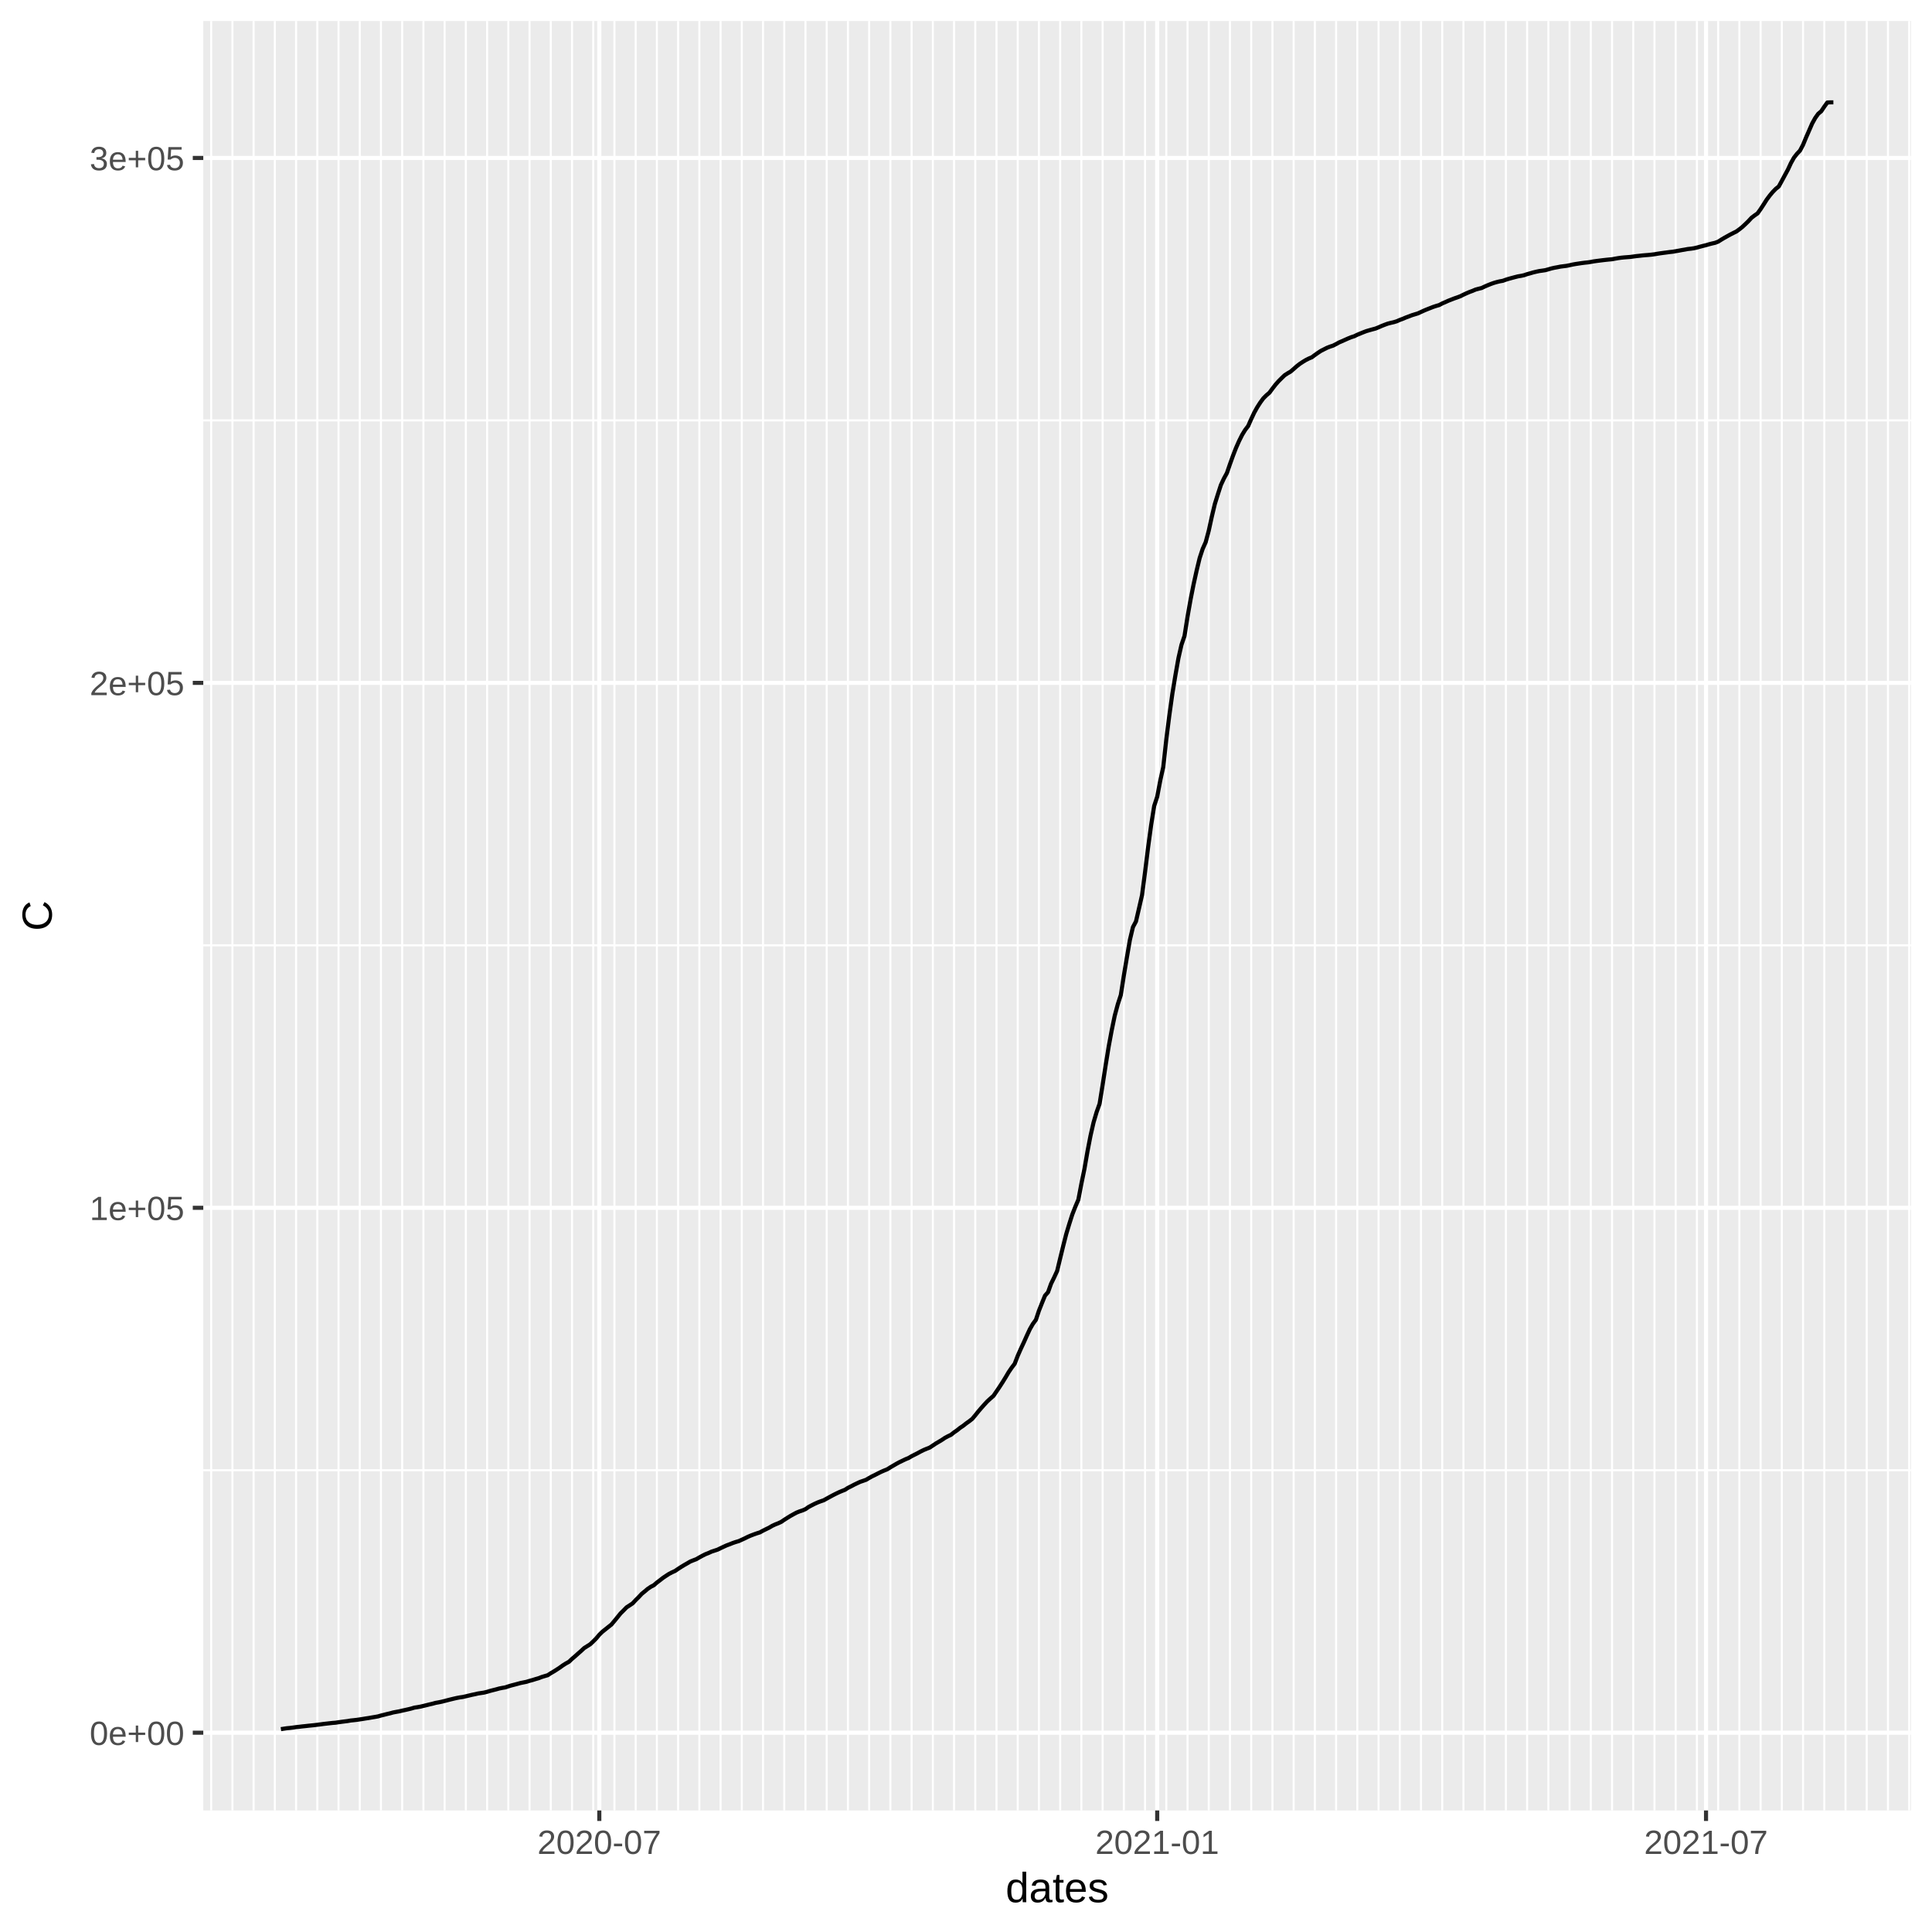
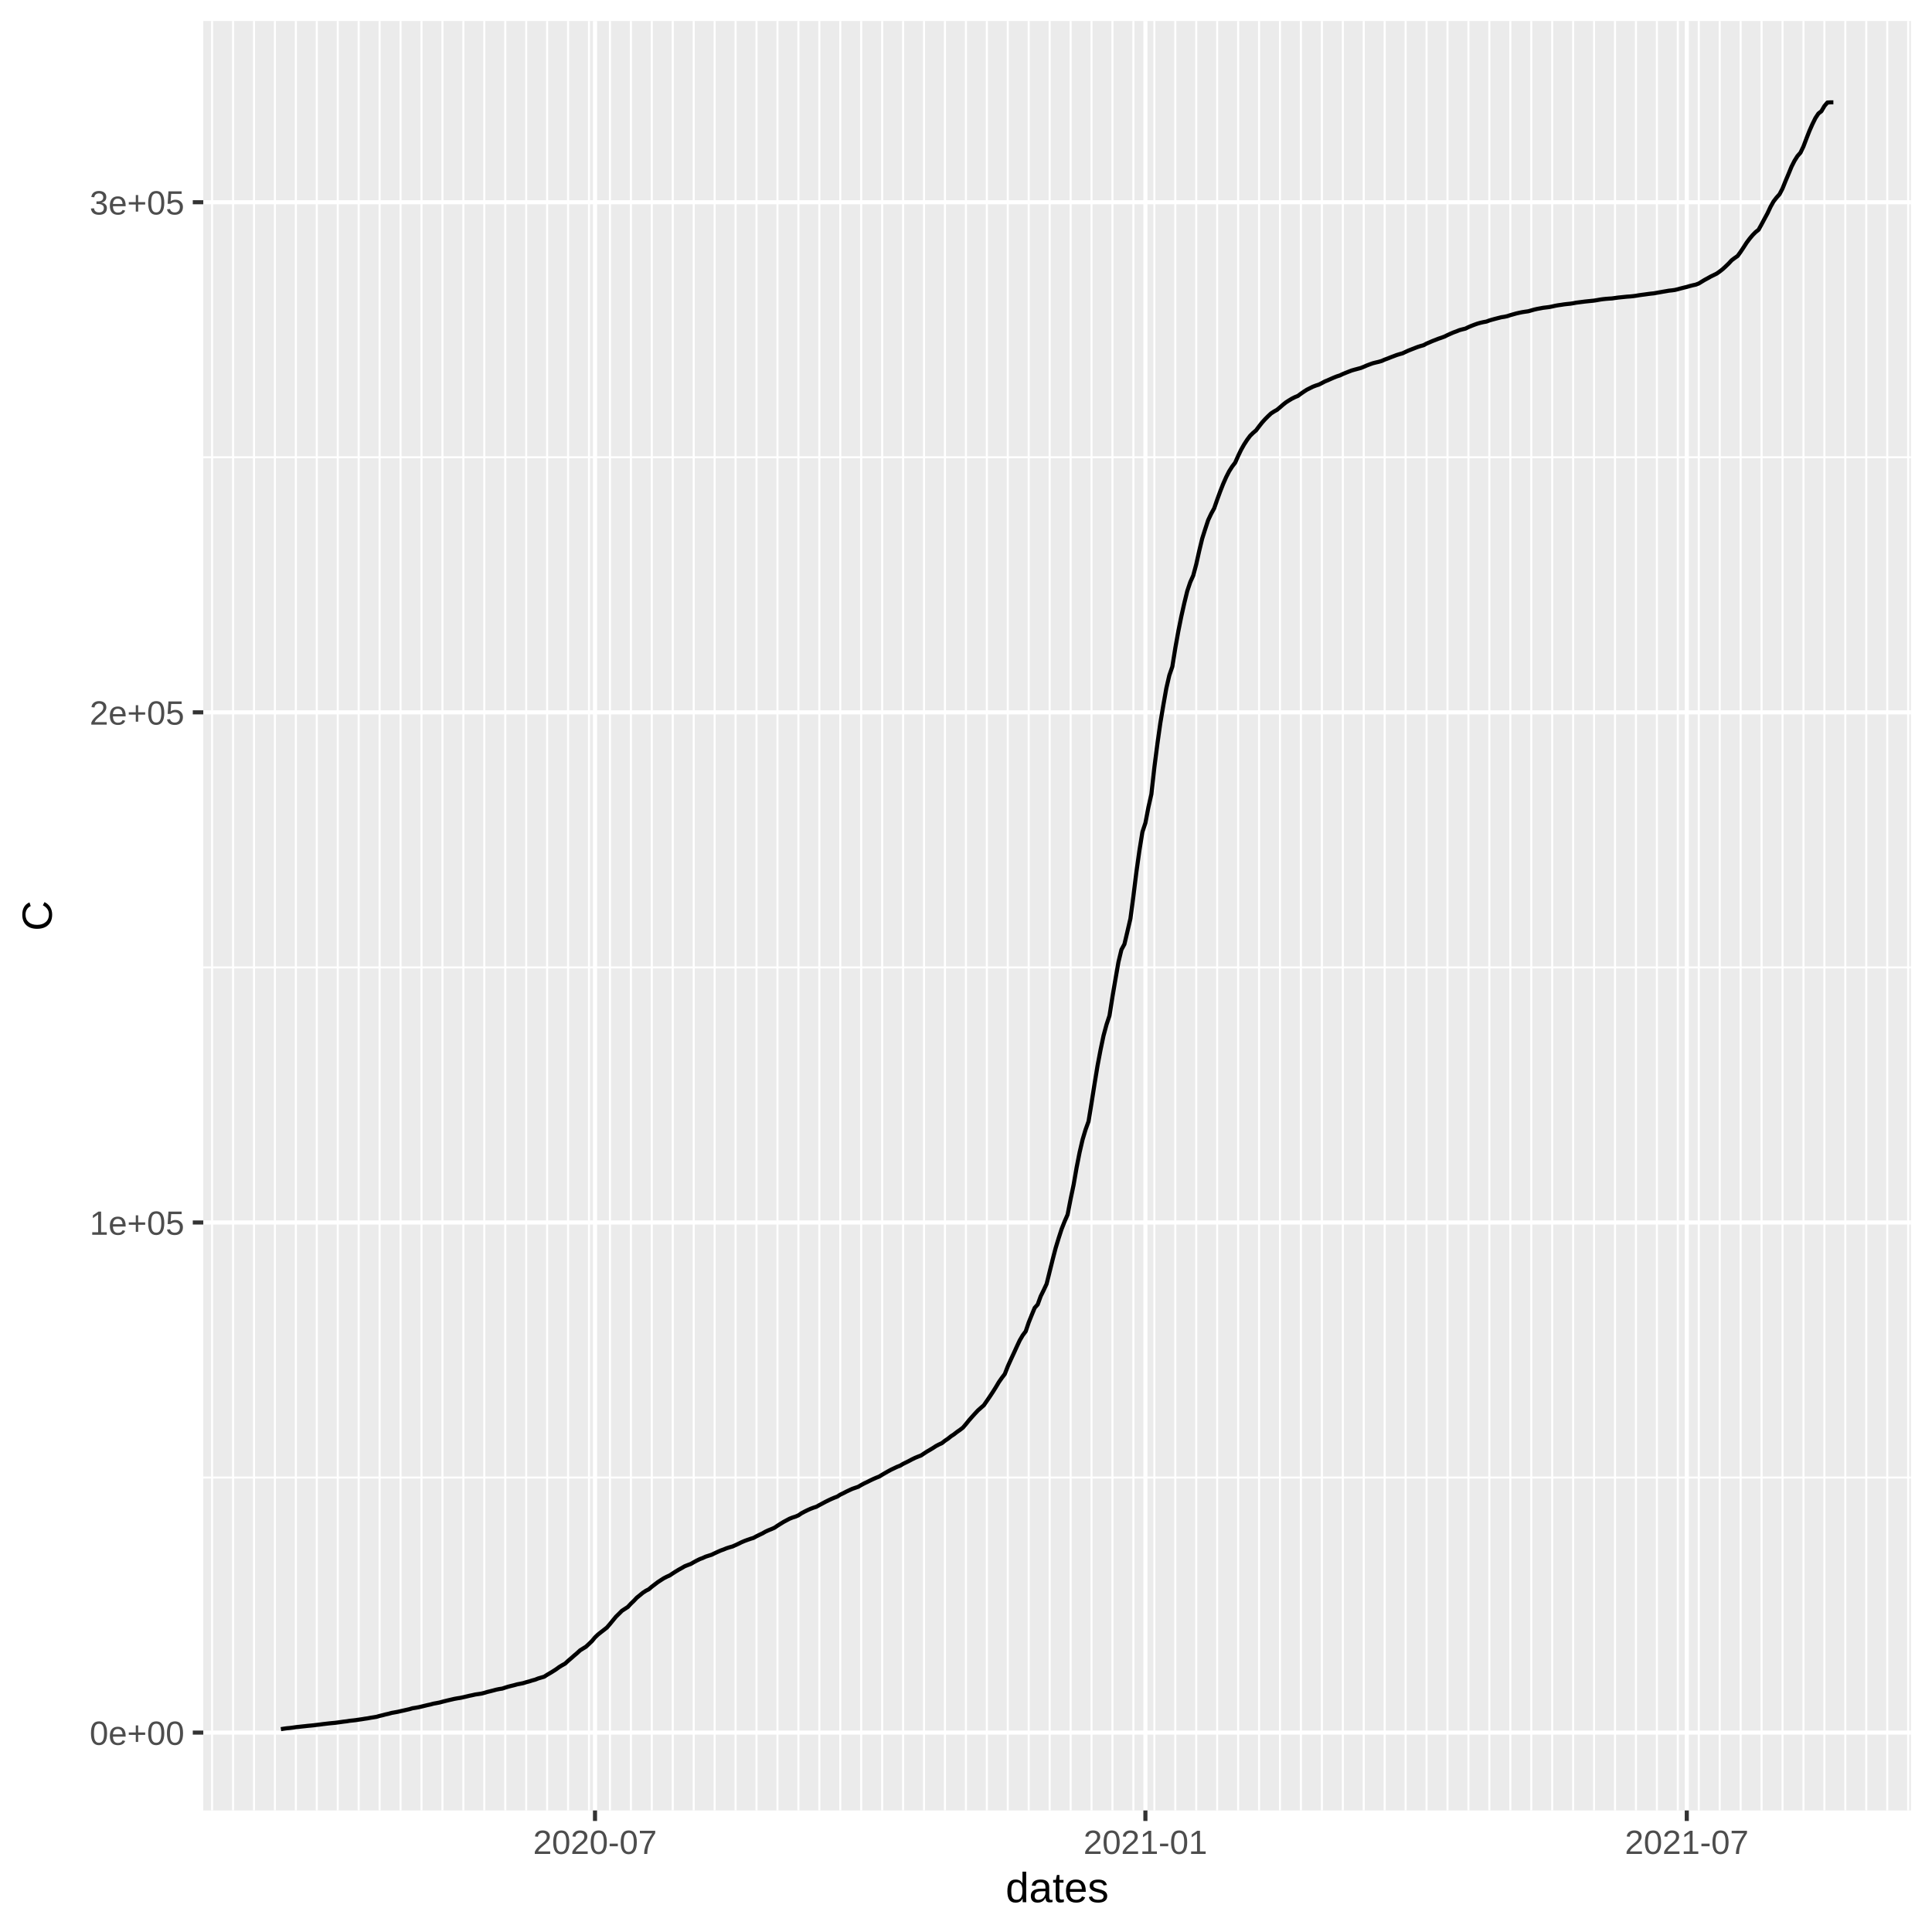
<svg xmlns="http://www.w3.org/2000/svg" class="svglite" width="504.00pt" height="504.00pt" viewBox="0 0 504.00 504.00">
  <defs>
    <style type="text/css">
    .svglite line, .svglite polyline, .svglite polygon, .svglite path, .svglite rect, .svglite circle {
      fill: none;
      stroke: #000000;
      stroke-linecap: round;
      stroke-linejoin: round;
      stroke-miterlimit: 10.00;
    }
  </style>
  </defs>
  <rect width="100%" height="100%" style="stroke: none; fill: #FFFFFF;" />
  <defs>
    <clipPath id="cpMC4wMHw1MDQuMDB8MC4wMHw1MDQuMDA=">
      <rect x="0.00" y="0.00" width="504.00" height="504.00" />
    </clipPath>
  </defs>
  <g clip-path="url(#cpMC4wMHw1MDQuMDB8MC4wMHw1MDQuMDA=)">
    <rect x="0.00" y="0.00" width="504.00" height="504.00" style="stroke-width: 1.07; stroke: #FFFFFF; fill: #FFFFFF;" />
  </g>
  <defs>
    <clipPath id="cpNTMuMDN8NDk4LjUyfDUuNDh8NDcyLjI5">
      <rect x="53.03" y="5.48" width="445.49" height="466.82" />
    </clipPath>
  </defs>
  <g clip-path="url(#cpNTMuMDN8NDk4LjUyfDUuNDh8NDcyLjI5)">
    <rect x="53.03" y="5.48" width="445.49" height="466.82" style="stroke-width: 1.07; stroke: none; fill: #EBEBEB;" />
-     <polyline points="53.03,383.54 498.52,383.54 " style="stroke-width: 0.53; stroke: #FFFFFF; stroke-linecap: butt;" />
-     <polyline points="53.03,246.61 498.52,246.61 " style="stroke-width: 0.53; stroke: #FFFFFF; stroke-linecap: butt;" />
-     <polyline points="53.03,109.67 498.52,109.67 " style="stroke-width: 0.53; stroke: #FFFFFF; stroke-linecap: butt;" />
-     <polyline points="55.09,472.29 55.09,5.48 " style="stroke-width: 0.53; stroke: #FFFFFF; stroke-linecap: butt;" />
-     <polyline points="60.63,472.29 60.63,5.48 " style="stroke-width: 0.53; stroke: #FFFFFF; stroke-linecap: butt;" />
-     <polyline points="66.16,472.29 66.16,5.48 " style="stroke-width: 0.53; stroke: #FFFFFF; stroke-linecap: butt;" />
-     <polyline points="71.70,472.29 71.70,5.48 " style="stroke-width: 0.53; stroke: #FFFFFF; stroke-linecap: butt;" />
-     <polyline points="77.24,472.29 77.24,5.48 " style="stroke-width: 0.53; stroke: #FFFFFF; stroke-linecap: butt;" />
-     <polyline points="82.77,472.29 82.77,5.48 " style="stroke-width: 0.53; stroke: #FFFFFF; stroke-linecap: butt;" />
-     <polyline points="88.31,472.29 88.31,5.48 " style="stroke-width: 0.53; stroke: #FFFFFF; stroke-linecap: butt;" />
-     <polyline points="93.85,472.29 93.85,5.48 " style="stroke-width: 0.53; stroke: #FFFFFF; stroke-linecap: butt;" />
-     <polyline points="99.38,472.29 99.38,5.48 " style="stroke-width: 0.53; stroke: #FFFFFF; stroke-linecap: butt;" />
-     <polyline points="104.92,472.29 104.92,5.48 " style="stroke-width: 0.53; stroke: #FFFFFF; stroke-linecap: butt;" />
-     <polyline points="110.46,472.29 110.46,5.48 " style="stroke-width: 0.53; stroke: #FFFFFF; stroke-linecap: butt;" />
-     <polyline points="115.99,472.29 115.99,5.48 " style="stroke-width: 0.53; stroke: #FFFFFF; stroke-linecap: butt;" />
-     <polyline points="121.53,472.29 121.53,5.48 " style="stroke-width: 0.53; stroke: #FFFFFF; stroke-linecap: butt;" />
-     <polyline points="127.07,472.29 127.07,5.48 " style="stroke-width: 0.53; stroke: #FFFFFF; stroke-linecap: butt;" />
-     <polyline points="132.61,472.29 132.61,5.48 " style="stroke-width: 0.53; stroke: #FFFFFF; stroke-linecap: butt;" />
-     <polyline points="138.14,472.29 138.14,5.48 " style="stroke-width: 0.53; stroke: #FFFFFF; stroke-linecap: butt;" />
-     <polyline points="143.68,472.29 143.68,5.48 " style="stroke-width: 0.53; stroke: #FFFFFF; stroke-linecap: butt;" />
-     <polyline points="149.22,472.29 149.22,5.48 " style="stroke-width: 0.53; stroke: #FFFFFF; stroke-linecap: butt;" />
-     <polyline points="154.75,472.29 154.75,5.48 " style="stroke-width: 0.53; stroke: #FFFFFF; stroke-linecap: butt;" />
-     <polyline points="160.29,472.29 160.29,5.48 " style="stroke-width: 0.53; stroke: #FFFFFF; stroke-linecap: butt;" />
-     <polyline points="165.83,472.29 165.83,5.48 " style="stroke-width: 0.53; stroke: #FFFFFF; stroke-linecap: butt;" />
-     <polyline points="171.36,472.29 171.36,5.48 " style="stroke-width: 0.53; stroke: #FFFFFF; stroke-linecap: butt;" />
-     <polyline points="176.90,472.29 176.90,5.48 " style="stroke-width: 0.53; stroke: #FFFFFF; stroke-linecap: butt;" />
-     <polyline points="182.44,472.29 182.44,5.48 " style="stroke-width: 0.53; stroke: #FFFFFF; stroke-linecap: butt;" />
-     <polyline points="187.98,472.29 187.98,5.48 " style="stroke-width: 0.53; stroke: #FFFFFF; stroke-linecap: butt;" />
-     <polyline points="193.51,472.29 193.51,5.48 " style="stroke-width: 0.53; stroke: #FFFFFF; stroke-linecap: butt;" />
-     <polyline points="199.05,472.29 199.05,5.48 " style="stroke-width: 0.53; stroke: #FFFFFF; stroke-linecap: butt;" />
-     <polyline points="204.59,472.29 204.59,5.48 " style="stroke-width: 0.53; stroke: #FFFFFF; stroke-linecap: butt;" />
-     <polyline points="210.12,472.29 210.12,5.48 " style="stroke-width: 0.53; stroke: #FFFFFF; stroke-linecap: butt;" />
-     <polyline points="215.66,472.29 215.66,5.48 " style="stroke-width: 0.53; stroke: #FFFFFF; stroke-linecap: butt;" />
-     <polyline points="221.20,472.29 221.20,5.48 " style="stroke-width: 0.53; stroke: #FFFFFF; stroke-linecap: butt;" />
-     <polyline points="226.73,472.29 226.73,5.48 " style="stroke-width: 0.53; stroke: #FFFFFF; stroke-linecap: butt;" />
-     <polyline points="232.27,472.29 232.27,5.48 " style="stroke-width: 0.53; stroke: #FFFFFF; stroke-linecap: butt;" />
-     <polyline points="237.81,472.29 237.81,5.48 " style="stroke-width: 0.53; stroke: #FFFFFF; stroke-linecap: butt;" />
-     <polyline points="243.35,472.29 243.35,5.48 " style="stroke-width: 0.53; stroke: #FFFFFF; stroke-linecap: butt;" />
-     <polyline points="248.88,472.29 248.88,5.48 " style="stroke-width: 0.53; stroke: #FFFFFF; stroke-linecap: butt;" />
-     <polyline points="254.42,472.29 254.42,5.48 " style="stroke-width: 0.53; stroke: #FFFFFF; stroke-linecap: butt;" />
-     <polyline points="259.96,472.29 259.96,5.48 " style="stroke-width: 0.53; stroke: #FFFFFF; stroke-linecap: butt;" />
-     <polyline points="265.49,472.29 265.49,5.48 " style="stroke-width: 0.53; stroke: #FFFFFF; stroke-linecap: butt;" />
-     <polyline points="271.03,472.29 271.03,5.48 " style="stroke-width: 0.53; stroke: #FFFFFF; stroke-linecap: butt;" />
-     <polyline points="276.57,472.29 276.57,5.48 " style="stroke-width: 0.53; stroke: #FFFFFF; stroke-linecap: butt;" />
-     <polyline points="282.10,472.29 282.10,5.48 " style="stroke-width: 0.53; stroke: #FFFFFF; stroke-linecap: butt;" />
-     <polyline points="287.64,472.29 287.64,5.48 " style="stroke-width: 0.53; stroke: #FFFFFF; stroke-linecap: butt;" />
-     <polyline points="293.18,472.29 293.18,5.48 " style="stroke-width: 0.53; stroke: #FFFFFF; stroke-linecap: butt;" />
-     <polyline points="298.71,472.29 298.71,5.48 " style="stroke-width: 0.53; stroke: #FFFFFF; stroke-linecap: butt;" />
-     <polyline points="304.25,472.29 304.25,5.48 " style="stroke-width: 0.53; stroke: #FFFFFF; stroke-linecap: butt;" />
-     <polyline points="309.79,472.29 309.79,5.48 " style="stroke-width: 0.53; stroke: #FFFFFF; stroke-linecap: butt;" />
-     <polyline points="315.33,472.29 315.33,5.48 " style="stroke-width: 0.53; stroke: #FFFFFF; stroke-linecap: butt;" />
-     <polyline points="320.86,472.29 320.86,5.48 " style="stroke-width: 0.53; stroke: #FFFFFF; stroke-linecap: butt;" />
-     <polyline points="326.40,472.29 326.40,5.48 " style="stroke-width: 0.53; stroke: #FFFFFF; stroke-linecap: butt;" />
-     <polyline points="331.94,472.29 331.94,5.48 " style="stroke-width: 0.53; stroke: #FFFFFF; stroke-linecap: butt;" />
-     <polyline points="337.47,472.29 337.47,5.48 " style="stroke-width: 0.53; stroke: #FFFFFF; stroke-linecap: butt;" />
-     <polyline points="343.01,472.29 343.01,5.48 " style="stroke-width: 0.53; stroke: #FFFFFF; stroke-linecap: butt;" />
-     <polyline points="348.55,472.29 348.55,5.48 " style="stroke-width: 0.53; stroke: #FFFFFF; stroke-linecap: butt;" />
-     <polyline points="354.08,472.29 354.08,5.48 " style="stroke-width: 0.53; stroke: #FFFFFF; stroke-linecap: butt;" />
-     <polyline points="359.62,472.29 359.62,5.48 " style="stroke-width: 0.53; stroke: #FFFFFF; stroke-linecap: butt;" />
-     <polyline points="365.16,472.29 365.16,5.48 " style="stroke-width: 0.53; stroke: #FFFFFF; stroke-linecap: butt;" />
-     <polyline points="370.70,472.29 370.70,5.48 " style="stroke-width: 0.53; stroke: #FFFFFF; stroke-linecap: butt;" />
-     <polyline points="376.23,472.29 376.23,5.48 " style="stroke-width: 0.53; stroke: #FFFFFF; stroke-linecap: butt;" />
-     <polyline points="381.77,472.29 381.77,5.48 " style="stroke-width: 0.53; stroke: #FFFFFF; stroke-linecap: butt;" />
-     <polyline points="387.31,472.29 387.31,5.48 " style="stroke-width: 0.53; stroke: #FFFFFF; stroke-linecap: butt;" />
-     <polyline points="392.84,472.29 392.84,5.48 " style="stroke-width: 0.53; stroke: #FFFFFF; stroke-linecap: butt;" />
-     <polyline points="398.38,472.29 398.38,5.48 " style="stroke-width: 0.53; stroke: #FFFFFF; stroke-linecap: butt;" />
-     <polyline points="403.92,472.29 403.92,5.48 " style="stroke-width: 0.53; stroke: #FFFFFF; stroke-linecap: butt;" />
-     <polyline points="409.45,472.29 409.45,5.48 " style="stroke-width: 0.53; stroke: #FFFFFF; stroke-linecap: butt;" />
-     <polyline points="414.99,472.29 414.99,5.48 " style="stroke-width: 0.53; stroke: #FFFFFF; stroke-linecap: butt;" />
-     <polyline points="420.53,472.29 420.53,5.48 " style="stroke-width: 0.53; stroke: #FFFFFF; stroke-linecap: butt;" />
-     <polyline points="426.07,472.29 426.07,5.48 " style="stroke-width: 0.53; stroke: #FFFFFF; stroke-linecap: butt;" />
-     <polyline points="431.60,472.29 431.60,5.48 " style="stroke-width: 0.53; stroke: #FFFFFF; stroke-linecap: butt;" />
-     <polyline points="437.14,472.29 437.14,5.48 " style="stroke-width: 0.53; stroke: #FFFFFF; stroke-linecap: butt;" />
-     <polyline points="442.68,472.29 442.68,5.48 " style="stroke-width: 0.53; stroke: #FFFFFF; stroke-linecap: butt;" />
-     <polyline points="448.21,472.29 448.21,5.48 " style="stroke-width: 0.53; stroke: #FFFFFF; stroke-linecap: butt;" />
-     <polyline points="453.75,472.29 453.75,5.48 " style="stroke-width: 0.53; stroke: #FFFFFF; stroke-linecap: butt;" />
-     <polyline points="459.29,472.29 459.29,5.48 " style="stroke-width: 0.53; stroke: #FFFFFF; stroke-linecap: butt;" />
-     <polyline points="464.82,472.29 464.82,5.48 " style="stroke-width: 0.53; stroke: #FFFFFF; stroke-linecap: butt;" />
-     <polyline points="470.36,472.29 470.36,5.48 " style="stroke-width: 0.53; stroke: #FFFFFF; stroke-linecap: butt;" />
-     <polyline points="475.90,472.29 475.90,5.48 " style="stroke-width: 0.53; stroke: #FFFFFF; stroke-linecap: butt;" />
-     <polyline points="481.44,472.29 481.44,5.48 " style="stroke-width: 0.53; stroke: #FFFFFF; stroke-linecap: butt;" />
-     <polyline points="486.97,472.29 486.97,5.48 " style="stroke-width: 0.53; stroke: #FFFFFF; stroke-linecap: butt;" />
-     <polyline points="492.51,472.29 492.51,5.48 " style="stroke-width: 0.53; stroke: #FFFFFF; stroke-linecap: butt;" />
-     <polyline points="498.05,472.29 498.05,5.48 " style="stroke-width: 0.53; stroke: #FFFFFF; stroke-linecap: butt;" />
-     <polyline points="53.03,452.01 498.52,452.01 " style="stroke-width: 1.07; stroke: #FFFFFF; stroke-linecap: butt;" />
-     <polyline points="53.03,315.08 498.52,315.08 " style="stroke-width: 1.07; stroke: #FFFFFF; stroke-linecap: butt;" />
-     <polyline points="53.03,178.14 498.52,178.14 " style="stroke-width: 1.07; stroke: #FFFFFF; stroke-linecap: butt;" />
-     <polyline points="53.03,41.21 498.52,41.21 " style="stroke-width: 1.07; stroke: #FFFFFF; stroke-linecap: butt;" />
-     <polyline points="156.34,472.29 156.34,5.48 " style="stroke-width: 1.07; stroke: #FFFFFF; stroke-linecap: butt;" />
-     <polyline points="301.88,472.29 301.88,5.48 " style="stroke-width: 1.07; stroke: #FFFFFF; stroke-linecap: butt;" />
-     <polyline points="445.05,472.29 445.05,5.48 " style="stroke-width: 1.07; stroke: #FFFFFF; stroke-linecap: butt;" />
-     <polyline points="73.28,451.08 74.07,450.96 74.86,450.84 75.65,450.77 76.44,450.67 77.24,450.55 78.03,450.47 78.82,450.37 79.61,450.29 80.40,450.20 81.19,450.12 81.98,450.04 82.77,449.94 83.56,449.84 84.35,449.73 85.15,449.64 85.94,449.55 86.73,449.46 87.52,449.40 88.31,449.28 89.10,449.17 89.89,449.07 90.68,448.97 91.47,448.83 92.26,448.75 93.06,448.66 93.85,448.54 94.64,448.42 95.43,448.29 96.22,448.17 97.01,448.03 97.80,447.90 98.59,447.76 99.38,447.53 100.17,447.34 100.97,447.13 101.76,446.95 102.55,446.73 103.34,446.58 104.13,446.44 104.92,446.25 105.71,446.08 106.50,445.90 107.29,445.71 108.08,445.47 108.88,445.35 109.67,445.21 110.46,445.02 111.25,444.83 112.04,444.63 112.83,444.45 113.62,444.23 114.41,444.09 115.20,443.93 115.99,443.73 116.79,443.52 117.58,443.32 118.37,443.13 119.16,442.95 119.95,442.80 120.74,442.69 121.53,442.51 122.32,442.32 123.11,442.13 123.90,441.97 124.70,441.78 125.49,441.66 126.28,441.54 127.07,441.34 127.86,441.10 128.65,440.90 129.44,440.70 130.23,440.48 131.02,440.32 131.81,440.19 132.61,439.92 133.40,439.68 134.19,439.48 134.98,439.27 135.77,439.05 136.56,438.89 137.35,438.73 138.14,438.48 138.93,438.27 139.72,438.02 140.52,437.79 141.31,437.48 142.10,437.24 142.89,437.01 143.68,436.49 144.47,436.03 145.26,435.53 146.05,435.01 146.84,434.44 147.63,433.94 148.43,433.50 149.22,432.75 150.01,432.08 150.80,431.37 151.59,430.68 152.38,429.94 153.17,429.44 153.96,428.94 154.75,428.20 155.54,427.41 156.34,426.45 157.13,425.68 157.92,425.05 158.71,424.42 159.50,423.79 160.29,422.85 161.08,421.88 161.87,420.90 162.66,420.12 163.45,419.31 164.25,418.79 165.04,418.26 165.83,417.41 166.62,416.63 167.41,415.78 168.20,415.14 168.99,414.47 169.78,413.94 170.57,413.53 171.36,412.84 172.16,412.24 172.95,411.62 173.74,411.09 174.53,410.58 175.32,410.17 176.11,409.81 176.90,409.27 177.69,408.76 178.48,408.28 179.27,407.83 180.07,407.36 180.86,407.04 181.65,406.74 182.44,406.28 183.23,405.85 184.02,405.45 184.81,405.14 185.60,404.78 186.39,404.52 187.18,404.26 187.98,403.87 188.77,403.50 189.56,403.14 190.35,402.85 191.14,402.53 191.93,402.26 192.72,402.03 193.51,401.67 194.30,401.31 195.09,400.91 195.89,400.57 196.68,400.27 197.47,399.99 198.26,399.74 199.05,399.30 199.84,398.91 200.63,398.53 201.42,398.06 202.21,397.69 203.00,397.38 203.80,397.01 204.59,396.47 205.38,395.97 206.17,395.48 206.96,395.04 207.75,394.61 208.54,394.29 209.33,394.03 210.12,393.69 210.91,393.14 211.71,392.71 212.50,392.31 213.29,391.95 214.08,391.65 214.87,391.38 215.66,390.94 216.45,390.51 217.24,390.08 218.03,389.68 218.82,389.30 219.62,388.96 220.41,388.65 221.20,388.14 221.99,387.75 222.78,387.33 223.57,386.95 224.36,386.58 225.15,386.31 225.94,386.03 226.73,385.56 227.53,385.12 228.32,384.74 229.11,384.33 229.90,383.94 230.69,383.60 231.48,383.28 232.27,382.78 233.06,382.32 233.85,381.86 234.64,381.43 235.44,381.05 236.23,380.67 237.02,380.35 237.81,379.88 238.60,379.48 239.39,379.08 240.18,378.65 240.97,378.26 241.76,377.93 242.55,377.62 243.35,377.09 244.14,376.56 244.93,376.10 245.72,375.62 246.51,375.09 247.30,374.67 248.09,374.29 248.88,373.66 249.67,373.12 250.46,372.48 251.26,371.95 252.05,371.32 252.84,370.76 253.63,370.14 254.42,369.20 255.21,368.21 256.00,367.29 256.79,366.40 257.58,365.55 258.37,364.83 259.17,364.13 259.96,362.97 260.75,361.80 261.54,360.58 262.33,359.30 263.12,357.96 263.91,356.80 264.70,355.76 265.49,353.70 266.28,351.91 267.08,350.20 267.87,348.43 268.66,346.73 269.45,345.36 270.24,344.29 271.03,341.91 271.82,339.92 272.61,337.99 273.40,337.10 274.19,334.89 274.99,333.26 275.78,331.54 276.57,328.24 277.36,325.01 278.15,321.92 278.94,319.30 279.73,316.82 280.52,314.80 281.31,312.95 282.10,308.80 282.89,304.98 283.69,300.37 284.48,296.29 285.27,292.83 286.06,290.15 286.85,287.93 287.64,283.01 288.43,277.90 289.22,273.03 290.01,268.78 290.80,264.96 291.60,261.98 292.39,259.56 293.18,254.47 293.97,249.76 294.76,245.17 295.55,241.85 296.34,240.37 297.13,236.97 297.92,233.52 298.71,227.49 299.51,221.00 300.30,215.22 301.09,210.25 301.88,207.84 302.67,203.65 303.46,200.10 304.25,192.91 305.04,186.65 305.83,180.99 306.62,176.20 307.42,171.68 308.21,168.21 309.00,165.90 309.79,160.89 310.58,156.42 311.37,152.44 312.16,148.86 312.95,145.59 313.74,143.19 314.53,141.42 315.33,138.42 316.12,134.80 316.91,131.49 317.70,128.95 318.49,126.52 319.28,124.83 320.07,123.38 320.86,121.08 321.65,118.88 322.44,116.84 323.24,115.03 324.03,113.45 324.82,112.16 325.61,111.13 326.40,109.33 327.19,107.65 327.98,106.23 328.77,105.00 329.56,103.92 330.35,103.13 331.15,102.45 331.94,101.38 332.73,100.36 333.52,99.46 334.31,98.67 335.10,97.91 335.89,97.39 336.68,96.94 337.47,96.26 338.26,95.56 339.06,94.93 339.85,94.41 340.64,93.93 341.43,93.53 342.22,93.20 343.01,92.61 343.80,92.05 344.59,91.53 345.38,91.13 346.17,90.73 346.97,90.42 347.76,90.16 348.55,89.76 349.34,89.32 350.13,88.99 350.92,88.63 351.71,88.28 352.50,87.96 353.29,87.71 354.08,87.32 354.88,86.99 355.67,86.67 356.46,86.37 357.25,86.14 358.04,85.92 358.83,85.71 359.62,85.39 360.41,85.04 361.20,84.73 361.99,84.44 362.79,84.23 363.58,84.05 364.37,83.81 365.16,83.46 365.95,83.17 366.74,82.83 367.53,82.54 368.32,82.23 369.11,81.99 369.90,81.75 370.70,81.38 371.49,81.02 372.28,80.69 373.07,80.38 373.86,80.07 374.65,79.81 375.44,79.58 376.23,79.16 377.02,78.82 377.81,78.46 378.61,78.15 379.40,77.84 380.19,77.57 380.98,77.27 381.77,76.87 382.56,76.51 383.35,76.17 384.14,75.88 384.93,75.54 385.72,75.33 386.52,75.13 387.31,74.75 388.10,74.41 388.89,74.09 389.68,73.81 390.47,73.58 391.26,73.39 392.05,73.25 392.84,72.96 393.63,72.72 394.43,72.50 395.22,72.29 396.01,72.09 396.80,71.96 397.59,71.79 398.38,71.52 399.17,71.30 399.96,71.07 400.75,70.88 401.54,70.71 402.34,70.60 403.13,70.48 403.92,70.26 404.71,70.03 405.50,69.85 406.29,69.71 407.08,69.55 407.87,69.45 408.66,69.35 409.45,69.19 410.25,69.01 411.04,68.87 411.83,68.75 412.62,68.63 413.41,68.53 414.20,68.45 414.99,68.33 415.78,68.18 416.57,68.07 417.36,67.97 418.16,67.87 418.95,67.78 419.74,67.70 420.53,67.63 421.32,67.48 422.11,67.34 422.90,67.23 423.69,67.15 424.48,67.09 425.27,67.03 426.07,66.92 426.86,66.81 427.65,66.73 428.44,66.64 429.23,66.57 430.02,66.51 430.81,66.43 431.60,66.33 432.39,66.19 433.18,66.07 433.98,65.96 434.77,65.86 435.56,65.75 436.35,65.67 437.14,65.53 437.93,65.39 438.72,65.24 439.51,65.11 440.30,64.96 441.09,64.88 441.89,64.76 442.68,64.58 443.47,64.36 444.26,64.15 445.05,63.96 445.84,63.72 446.63,63.52 447.42,63.34 448.21,63.04 449.00,62.54 449.80,62.06 450.59,61.62 451.38,61.18 452.17,60.78 452.96,60.39 453.75,59.82 454.54,59.19 455.33,58.45 456.12,57.68 456.91,56.82 457.71,56.21 458.50,55.66 459.29,54.55 460.08,53.34 460.87,52.09 461.66,51.03 462.45,50.08 463.24,49.27 464.03,48.64 464.82,47.19 465.62,45.71 466.41,44.25 467.20,42.54 467.99,41.13 468.78,40.12 469.57,39.28 470.36,37.78 471.15,35.86 471.94,34.06 472.73,32.24 473.53,30.79 474.32,29.68 475.11,29.02 475.90,27.83 476.69,26.74 477.48,26.70 478.27,26.70 " style="stroke-width: 1.07; stroke-linecap: butt;" />
+     <polyline points="53.03,385.45 498.52,385.45 " style="stroke-width: 0.53; stroke: #FFFFFF; stroke-linecap: butt;" />
+     <polyline points="53.03,252.37 498.52,252.37 " style="stroke-width: 0.53; stroke: #FFFFFF; stroke-linecap: butt;" />
+     <polyline points="53.03,119.29 498.52,119.29 " style="stroke-width: 0.53; stroke: #FFFFFF; stroke-linecap: butt;" />
+     <polyline points="55.33,472.29 55.33,5.48 " style="stroke-width: 0.53; stroke: #FFFFFF; stroke-linecap: butt;" />
+     <polyline points="60.80,472.29 60.80,5.48 " style="stroke-width: 0.53; stroke: #FFFFFF; stroke-linecap: butt;" />
+     <polyline points="66.26,472.29 66.26,5.48 " style="stroke-width: 0.53; stroke: #FFFFFF; stroke-linecap: butt;" />
+     <polyline points="71.72,472.29 71.72,5.48 " style="stroke-width: 0.53; stroke: #FFFFFF; stroke-linecap: butt;" />
+     <polyline points="77.18,472.29 77.18,5.48 " style="stroke-width: 0.53; stroke: #FFFFFF; stroke-linecap: butt;" />
+     <polyline points="82.64,472.29 82.64,5.48 " style="stroke-width: 0.53; stroke: #FFFFFF; stroke-linecap: butt;" />
+     <polyline points="88.11,472.29 88.11,5.48 " style="stroke-width: 0.53; stroke: #FFFFFF; stroke-linecap: butt;" />
+     <polyline points="93.57,472.29 93.57,5.48 " style="stroke-width: 0.53; stroke: #FFFFFF; stroke-linecap: butt;" />
+     <polyline points="99.03,472.29 99.03,5.48 " style="stroke-width: 0.53; stroke: #FFFFFF; stroke-linecap: butt;" />
+     <polyline points="104.49,472.29 104.49,5.48 " style="stroke-width: 0.53; stroke: #FFFFFF; stroke-linecap: butt;" />
+     <polyline points="109.96,472.29 109.96,5.48 " style="stroke-width: 0.53; stroke: #FFFFFF; stroke-linecap: butt;" />
+     <polyline points="115.42,472.29 115.42,5.48 " style="stroke-width: 0.53; stroke: #FFFFFF; stroke-linecap: butt;" />
+     <polyline points="120.88,472.29 120.88,5.48 " style="stroke-width: 0.53; stroke: #FFFFFF; stroke-linecap: butt;" />
+     <polyline points="126.34,472.29 126.34,5.48 " style="stroke-width: 0.53; stroke: #FFFFFF; stroke-linecap: butt;" />
+     <polyline points="131.81,472.29 131.81,5.48 " style="stroke-width: 0.53; stroke: #FFFFFF; stroke-linecap: butt;" />
+     <polyline points="137.27,472.29 137.27,5.48 " style="stroke-width: 0.53; stroke: #FFFFFF; stroke-linecap: butt;" />
+     <polyline points="142.73,472.29 142.73,5.48 " style="stroke-width: 0.53; stroke: #FFFFFF; stroke-linecap: butt;" />
+     <polyline points="148.19,472.29 148.19,5.48 " style="stroke-width: 0.53; stroke: #FFFFFF; stroke-linecap: butt;" />
+     <polyline points="153.65,472.29 153.65,5.48 " style="stroke-width: 0.53; stroke: #FFFFFF; stroke-linecap: butt;" />
+     <polyline points="159.12,472.29 159.12,5.48 " style="stroke-width: 0.53; stroke: #FFFFFF; stroke-linecap: butt;" />
+     <polyline points="164.58,472.29 164.58,5.48 " style="stroke-width: 0.53; stroke: #FFFFFF; stroke-linecap: butt;" />
+     <polyline points="170.04,472.29 170.04,5.48 " style="stroke-width: 0.53; stroke: #FFFFFF; stroke-linecap: butt;" />
+     <polyline points="175.50,472.29 175.50,5.48 " style="stroke-width: 0.53; stroke: #FFFFFF; stroke-linecap: butt;" />
+     <polyline points="180.97,472.29 180.97,5.48 " style="stroke-width: 0.53; stroke: #FFFFFF; stroke-linecap: butt;" />
+     <polyline points="186.43,472.29 186.43,5.48 " style="stroke-width: 0.53; stroke: #FFFFFF; stroke-linecap: butt;" />
+     <polyline points="191.89,472.29 191.89,5.48 " style="stroke-width: 0.53; stroke: #FFFFFF; stroke-linecap: butt;" />
+     <polyline points="197.35,472.29 197.35,5.48 " style="stroke-width: 0.53; stroke: #FFFFFF; stroke-linecap: butt;" />
+     <polyline points="202.82,472.29 202.82,5.48 " style="stroke-width: 0.53; stroke: #FFFFFF; stroke-linecap: butt;" />
+     <polyline points="208.28,472.29 208.28,5.48 " style="stroke-width: 0.53; stroke: #FFFFFF; stroke-linecap: butt;" />
+     <polyline points="213.74,472.29 213.74,5.48 " style="stroke-width: 0.53; stroke: #FFFFFF; stroke-linecap: butt;" />
+     <polyline points="219.20,472.29 219.20,5.48 " style="stroke-width: 0.53; stroke: #FFFFFF; stroke-linecap: butt;" />
+     <polyline points="224.66,472.29 224.66,5.48 " style="stroke-width: 0.53; stroke: #FFFFFF; stroke-linecap: butt;" />
+     <polyline points="230.13,472.29 230.13,5.48 " style="stroke-width: 0.53; stroke: #FFFFFF; stroke-linecap: butt;" />
+     <polyline points="235.59,472.29 235.59,5.48 " style="stroke-width: 0.53; stroke: #FFFFFF; stroke-linecap: butt;" />
+     <polyline points="241.05,472.29 241.05,5.48 " style="stroke-width: 0.53; stroke: #FFFFFF; stroke-linecap: butt;" />
+     <polyline points="246.51,472.29 246.51,5.48 " style="stroke-width: 0.53; stroke: #FFFFFF; stroke-linecap: butt;" />
+     <polyline points="251.98,472.29 251.98,5.48 " style="stroke-width: 0.53; stroke: #FFFFFF; stroke-linecap: butt;" />
+     <polyline points="257.44,472.29 257.44,5.48 " style="stroke-width: 0.53; stroke: #FFFFFF; stroke-linecap: butt;" />
+     <polyline points="262.90,472.29 262.90,5.48 " style="stroke-width: 0.53; stroke: #FFFFFF; stroke-linecap: butt;" />
+     <polyline points="268.36,472.29 268.36,5.48 " style="stroke-width: 0.53; stroke: #FFFFFF; stroke-linecap: butt;" />
+     <polyline points="273.83,472.29 273.83,5.48 " style="stroke-width: 0.53; stroke: #FFFFFF; stroke-linecap: butt;" />
+     <polyline points="279.29,472.29 279.29,5.48 " style="stroke-width: 0.53; stroke: #FFFFFF; stroke-linecap: butt;" />
+     <polyline points="284.75,472.29 284.75,5.48 " style="stroke-width: 0.53; stroke: #FFFFFF; stroke-linecap: butt;" />
+     <polyline points="290.21,472.29 290.21,5.48 " style="stroke-width: 0.53; stroke: #FFFFFF; stroke-linecap: butt;" />
+     <polyline points="295.67,472.29 295.67,5.48 " style="stroke-width: 0.53; stroke: #FFFFFF; stroke-linecap: butt;" />
+     <polyline points="301.14,472.29 301.14,5.48 " style="stroke-width: 0.53; stroke: #FFFFFF; stroke-linecap: butt;" />
+     <polyline points="306.60,472.29 306.60,5.48 " style="stroke-width: 0.53; stroke: #FFFFFF; stroke-linecap: butt;" />
+     <polyline points="312.06,472.29 312.06,5.48 " style="stroke-width: 0.53; stroke: #FFFFFF; stroke-linecap: butt;" />
+     <polyline points="317.52,472.29 317.52,5.48 " style="stroke-width: 0.53; stroke: #FFFFFF; stroke-linecap: butt;" />
+     <polyline points="322.99,472.29 322.99,5.48 " style="stroke-width: 0.53; stroke: #FFFFFF; stroke-linecap: butt;" />
+     <polyline points="328.45,472.29 328.45,5.48 " style="stroke-width: 0.53; stroke: #FFFFFF; stroke-linecap: butt;" />
+     <polyline points="333.91,472.29 333.91,5.48 " style="stroke-width: 0.53; stroke: #FFFFFF; stroke-linecap: butt;" />
+     <polyline points="339.37,472.29 339.37,5.48 " style="stroke-width: 0.53; stroke: #FFFFFF; stroke-linecap: butt;" />
+     <polyline points="344.84,472.29 344.84,5.48 " style="stroke-width: 0.53; stroke: #FFFFFF; stroke-linecap: butt;" />
+     <polyline points="350.30,472.29 350.30,5.48 " style="stroke-width: 0.53; stroke: #FFFFFF; stroke-linecap: butt;" />
+     <polyline points="355.76,472.29 355.76,5.48 " style="stroke-width: 0.53; stroke: #FFFFFF; stroke-linecap: butt;" />
+     <polyline points="361.22,472.29 361.22,5.48 " style="stroke-width: 0.53; stroke: #FFFFFF; stroke-linecap: butt;" />
+     <polyline points="366.68,472.29 366.68,5.48 " style="stroke-width: 0.53; stroke: #FFFFFF; stroke-linecap: butt;" />
+     <polyline points="372.15,472.29 372.15,5.48 " style="stroke-width: 0.53; stroke: #FFFFFF; stroke-linecap: butt;" />
+     <polyline points="377.61,472.29 377.61,5.48 " style="stroke-width: 0.53; stroke: #FFFFFF; stroke-linecap: butt;" />
+     <polyline points="383.07,472.29 383.07,5.48 " style="stroke-width: 0.53; stroke: #FFFFFF; stroke-linecap: butt;" />
+     <polyline points="388.53,472.29 388.53,5.48 " style="stroke-width: 0.53; stroke: #FFFFFF; stroke-linecap: butt;" />
+     <polyline points="394.00,472.29 394.00,5.48 " style="stroke-width: 0.53; stroke: #FFFFFF; stroke-linecap: butt;" />
+     <polyline points="399.46,472.29 399.46,5.48 " style="stroke-width: 0.53; stroke: #FFFFFF; stroke-linecap: butt;" />
+     <polyline points="404.92,472.29 404.92,5.48 " style="stroke-width: 0.53; stroke: #FFFFFF; stroke-linecap: butt;" />
+     <polyline points="410.38,472.29 410.38,5.48 " style="stroke-width: 0.53; stroke: #FFFFFF; stroke-linecap: butt;" />
+     <polyline points="415.84,472.29 415.84,5.48 " style="stroke-width: 0.53; stroke: #FFFFFF; stroke-linecap: butt;" />
+     <polyline points="421.31,472.29 421.31,5.48 " style="stroke-width: 0.53; stroke: #FFFFFF; stroke-linecap: butt;" />
+     <polyline points="426.77,472.29 426.77,5.48 " style="stroke-width: 0.53; stroke: #FFFFFF; stroke-linecap: butt;" />
+     <polyline points="432.23,472.29 432.23,5.48 " style="stroke-width: 0.53; stroke: #FFFFFF; stroke-linecap: butt;" />
+     <polyline points="437.69,472.29 437.69,5.48 " style="stroke-width: 0.53; stroke: #FFFFFF; stroke-linecap: butt;" />
+     <polyline points="443.16,472.29 443.16,5.48 " style="stroke-width: 0.53; stroke: #FFFFFF; stroke-linecap: butt;" />
+     <polyline points="448.62,472.29 448.62,5.48 " style="stroke-width: 0.53; stroke: #FFFFFF; stroke-linecap: butt;" />
+     <polyline points="454.08,472.29 454.08,5.48 " style="stroke-width: 0.53; stroke: #FFFFFF; stroke-linecap: butt;" />
+     <polyline points="459.54,472.29 459.54,5.48 " style="stroke-width: 0.53; stroke: #FFFFFF; stroke-linecap: butt;" />
+     <polyline points="465.01,472.29 465.01,5.48 " style="stroke-width: 0.53; stroke: #FFFFFF; stroke-linecap: butt;" />
+     <polyline points="470.47,472.29 470.47,5.48 " style="stroke-width: 0.53; stroke: #FFFFFF; stroke-linecap: butt;" />
+     <polyline points="475.93,472.29 475.93,5.48 " style="stroke-width: 0.53; stroke: #FFFFFF; stroke-linecap: butt;" />
+     <polyline points="481.39,472.29 481.39,5.48 " style="stroke-width: 0.53; stroke: #FFFFFF; stroke-linecap: butt;" />
+     <polyline points="486.85,472.29 486.85,5.48 " style="stroke-width: 0.53; stroke: #FFFFFF; stroke-linecap: butt;" />
+     <polyline points="492.32,472.29 492.32,5.48 " style="stroke-width: 0.53; stroke: #FFFFFF; stroke-linecap: butt;" />
+     <polyline points="497.78,472.29 497.78,5.48 " style="stroke-width: 0.53; stroke: #FFFFFF; stroke-linecap: butt;" />
+     <polyline points="53.03,451.98 498.52,451.98 " style="stroke-width: 1.07; stroke: #FFFFFF; stroke-linecap: butt;" />
+     <polyline points="53.03,318.91 498.52,318.91 " style="stroke-width: 1.07; stroke: #FFFFFF; stroke-linecap: butt;" />
+     <polyline points="53.03,185.83 498.52,185.83 " style="stroke-width: 1.07; stroke: #FFFFFF; stroke-linecap: butt;" />
+     <polyline points="53.03,52.76 498.52,52.76 " style="stroke-width: 1.07; stroke: #FFFFFF; stroke-linecap: butt;" />
+     <polyline points="155.22,472.29 155.22,5.48 " style="stroke-width: 1.07; stroke: #FFFFFF; stroke-linecap: butt;" />
+     <polyline points="298.80,472.29 298.80,5.48 " style="stroke-width: 1.07; stroke: #FFFFFF; stroke-linecap: butt;" />
+     <polyline points="440.03,472.29 440.03,5.48 " style="stroke-width: 1.07; stroke: #FFFFFF; stroke-linecap: butt;" />
+     <polyline points="73.28,451.08 74.06,450.96 74.84,450.85 75.62,450.78 76.40,450.68 77.18,450.56 77.96,450.48 78.74,450.39 79.52,450.31 80.30,450.22 81.08,450.15 81.86,450.07 82.64,449.97 83.43,449.88 84.21,449.77 84.99,449.68 85.77,449.59 86.55,449.51 87.33,449.44 88.11,449.34 88.89,449.23 89.67,449.12 90.45,449.03 91.23,448.90 92.01,448.82 92.79,448.73 93.57,448.61 94.35,448.50 95.13,448.37 95.91,448.26 96.69,448.11 97.47,447.99 98.25,447.86 99.03,447.63 99.81,447.45 100.59,447.24 101.37,447.07 102.15,446.85 102.93,446.71 103.71,446.57 104.49,446.39 105.27,446.22 106.05,446.04 106.84,445.86 107.62,445.63 108.40,445.51 109.18,445.37 109.96,445.19 110.74,445.00 111.52,444.81 112.30,444.64 113.08,444.43 113.86,444.29 114.64,444.14 115.42,443.93 116.20,443.73 116.98,443.54 117.76,443.36 118.54,443.18 119.32,443.04 120.10,442.92 120.88,442.75 121.66,442.57 122.44,442.38 123.22,442.22 124.00,442.04 124.78,441.93 125.56,441.81 126.34,441.62 127.12,441.38 127.90,441.19 128.68,440.99 129.46,440.78 130.24,440.62 131.03,440.50 131.81,440.24 132.59,440.00 133.37,439.80 134.15,439.61 134.93,439.39 135.71,439.24 136.49,439.08 137.27,438.84 138.05,438.63 138.83,438.38 139.61,438.17 140.39,437.86 141.17,437.63 141.95,437.40 142.73,436.90 143.51,436.45 144.29,435.97 145.07,435.47 145.85,434.90 146.63,434.42 147.41,433.99 148.19,433.27 148.97,432.61 149.75,431.92 150.53,431.26 151.31,430.54 152.09,430.05 152.87,429.57 153.65,428.84 154.44,428.08 155.22,427.14 156.00,426.40 156.78,425.78 157.56,425.18 158.34,424.56 159.12,423.65 159.90,422.70 160.68,421.75 161.46,420.99 162.24,420.21 163.02,419.70 163.80,419.19 164.58,418.35 165.36,417.60 166.14,416.77 166.92,416.15 167.70,415.50 168.48,414.99 169.26,414.59 170.04,413.92 170.82,413.33 171.60,412.73 172.38,412.22 173.16,411.72 173.94,411.32 174.72,410.97 175.50,410.45 176.28,409.95 177.06,409.48 177.84,409.05 178.63,408.59 179.41,408.28 180.19,407.99 180.97,407.54 181.75,407.12 182.53,406.73 183.31,406.44 184.09,406.08 184.87,405.83 185.65,405.58 186.43,405.20 187.21,404.84 187.99,404.49 188.77,404.21 189.55,403.89 190.33,403.64 191.11,403.42 191.89,403.07 192.67,402.71 193.45,402.32 194.23,401.99 195.01,401.70 195.79,401.43 196.57,401.19 197.35,400.76 198.13,400.38 198.91,400.01 199.69,399.56 200.47,399.20 201.25,398.89 202.04,398.54 202.82,398.01 203.60,397.52 204.38,397.04 205.16,396.62 205.94,396.20 206.72,395.89 207.50,395.64 208.28,395.31 209.06,394.78 209.84,394.36 210.62,393.97 211.40,393.62 212.18,393.32 212.96,393.07 213.74,392.63 214.52,392.22 215.30,391.80 216.08,391.41 216.86,391.04 217.64,390.71 218.42,390.41 219.20,389.91 219.98,389.54 220.76,389.13 221.54,388.76 222.32,388.40 223.10,388.13 223.88,387.86 224.66,387.40 225.44,386.98 226.23,386.61 227.01,386.21 227.79,385.84 228.57,385.50 229.35,385.19 230.13,384.71 230.91,384.26 231.69,383.81 232.47,383.39 233.25,383.02 234.03,382.65 234.81,382.35 235.59,381.88 236.37,381.50 237.15,381.11 237.93,380.69 238.71,380.31 239.49,379.99 240.27,379.69 241.05,379.17 241.83,378.66 242.61,378.21 243.39,377.74 244.17,377.23 244.95,376.82 245.73,376.46 246.51,375.84 247.29,375.32 248.07,374.69 248.85,374.18 249.64,373.56 250.42,373.02 251.20,372.42 251.98,371.51 252.76,370.54 253.54,369.65 254.32,368.79 255.10,367.95 255.88,367.26 256.66,366.58 257.44,365.45 258.22,364.31 259.00,363.13 259.78,361.89 260.56,360.58 261.34,359.46 262.12,358.44 262.90,356.45 263.68,354.71 264.46,353.04 265.24,351.32 266.02,349.66 266.80,348.33 267.58,347.30 268.36,344.99 269.14,343.05 269.92,341.17 270.70,340.31 271.48,338.16 272.26,336.58 273.04,334.91 273.83,331.70 274.61,328.56 275.39,325.56 276.17,323.01 276.95,320.60 277.73,318.63 278.51,316.84 279.29,312.81 280.07,309.09 280.85,304.61 281.63,300.65 282.41,297.29 283.19,294.69 283.97,292.53 284.75,287.74 285.53,282.78 286.31,278.04 287.09,273.92 287.87,270.20 288.65,267.31 289.43,264.96 290.21,260.01 290.99,255.43 291.77,250.97 292.55,247.74 293.33,246.30 294.11,243.00 294.89,239.65 295.67,233.79 296.45,227.48 297.24,221.87 298.02,217.04 298.80,214.69 299.58,210.62 300.36,207.17 301.14,200.18 301.92,194.10 302.70,188.60 303.48,183.95 304.26,179.55 305.04,176.18 305.82,173.93 306.60,169.07 307.38,164.72 308.16,160.85 308.94,157.37 309.72,154.19 310.50,151.87 311.28,150.14 312.06,147.22 312.84,143.71 313.62,140.49 314.40,138.03 315.18,135.67 315.96,134.02 316.74,132.61 317.52,130.37 318.30,128.24 319.08,126.26 319.86,124.49 320.64,122.96 321.43,121.71 322.21,120.70 322.99,118.95 323.77,117.33 324.55,115.95 325.33,114.75 326.11,113.70 326.89,112.93 327.67,112.27 328.45,111.23 329.23,110.24 330.01,109.37 330.79,108.59 331.57,107.86 332.35,107.35 333.13,106.91 333.91,106.26 334.69,105.58 335.47,104.96 336.25,104.46 337.03,103.99 337.81,103.60 338.59,103.28 339.37,102.70 340.15,102.16 340.93,101.66 341.71,101.27 342.49,100.88 343.27,100.58 344.05,100.33 344.84,99.93 345.62,99.51 346.40,99.19 347.18,98.84 347.96,98.50 348.74,98.19 349.52,97.94 350.30,97.57 351.08,97.25 351.86,96.94 352.64,96.64 353.42,96.42 354.20,96.21 354.98,96.00 355.76,95.69 356.54,95.35 357.32,95.05 358.10,94.77 358.88,94.57 359.66,94.39 360.44,94.16 361.22,93.81 362.00,93.53 362.78,93.21 363.56,92.92 364.34,92.62 365.12,92.38 365.90,92.16 366.68,91.79 367.46,91.44 368.24,91.13 369.03,90.82 369.81,90.52 370.59,90.27 371.37,90.05 372.15,89.63 372.93,89.30 373.71,88.96 374.49,88.66 375.27,88.35 376.05,88.09 376.83,87.80 377.61,87.41 378.39,87.06 379.17,86.72 379.95,86.44 380.73,86.12 381.51,85.91 382.29,85.72 383.07,85.34 383.85,85.01 384.63,84.71 385.41,84.43 386.19,84.21 386.97,84.03 387.75,83.89 388.53,83.60 389.31,83.37 390.09,83.16 390.87,82.96 391.65,82.76 392.44,82.64 393.22,82.47 394.00,82.21 394.78,81.99 395.56,81.77 396.34,81.59 397.12,81.43 397.90,81.31 398.68,81.20 399.46,80.98 400.24,80.76 401.02,80.58 401.80,80.44 402.58,80.29 403.36,80.20 404.14,80.10 404.92,79.95 405.70,79.77 406.48,79.63 407.26,79.52 408.04,79.40 408.82,79.31 409.60,79.23 410.38,79.11 411.16,78.96 411.94,78.86 412.72,78.76 413.50,78.66 414.28,78.58 415.06,78.50 415.84,78.42 416.63,78.29 417.41,78.15 418.19,78.04 418.97,77.96 419.75,77.90 420.53,77.85 421.31,77.74 422.09,77.63 422.87,77.55 423.65,77.47 424.43,77.39 425.21,77.34 425.99,77.26 426.77,77.16 427.55,77.02 428.33,76.91 429.11,76.81 429.89,76.70 430.67,76.60 431.45,76.52 432.23,76.38 433.01,76.24 433.79,76.10 434.57,75.97 435.35,75.83 436.13,75.75 436.91,75.64 437.69,75.45 438.47,75.24 439.25,75.04 440.03,74.85 440.82,74.62 441.60,74.42 442.38,74.25 443.16,73.95 443.94,73.47 444.72,73.00 445.50,72.58 446.28,72.14 447.06,71.76 447.84,71.37 448.62,70.82 449.40,70.21 450.18,69.49 450.96,68.74 451.74,67.90 452.52,67.31 453.30,66.77 454.08,65.69 454.86,64.52 455.64,63.31 456.42,62.27 457.20,61.34 457.98,60.55 458.76,59.93 459.54,58.52 460.32,57.06 461.10,55.62 461.88,53.95 462.66,52.56 463.44,51.55 464.23,50.67 465.01,49.17 465.79,47.23 466.57,45.39 467.35,43.49 468.13,41.95 468.91,40.71 469.69,39.83 470.47,38.20 471.25,36.13 472.03,34.14 472.81,32.38 473.59,30.80 474.37,29.62 475.15,29.01 475.93,27.67 476.71,26.75 477.49,26.70 478.27,26.70 " style="stroke-width: 1.07; stroke-linecap: butt;" />
  </g>
  <g clip-path="url(#cpMC4wMHw1MDQuMDB8MC4wMHw1MDQuMDA=)">
-     <text x="48.10" y="455.22" text-anchor="end" style="font-size: 8.80px; fill: #4D4D4D; font-family: Liberation Sans;" textLength="29.57px" lengthAdjust="spacingAndGlyphs">0e+00</text>
-     <text x="48.10" y="318.28" text-anchor="end" style="font-size: 8.80px; fill: #4D4D4D; font-family: Liberation Sans;" textLength="29.57px" lengthAdjust="spacingAndGlyphs">1e+05</text>
-     <text x="48.10" y="181.35" text-anchor="end" style="font-size: 8.80px; fill: #4D4D4D; font-family: Liberation Sans;" textLength="29.57px" lengthAdjust="spacingAndGlyphs">2e+05</text>
-     <text x="48.10" y="44.42" text-anchor="end" style="font-size: 8.80px; fill: #4D4D4D; font-family: Liberation Sans;" textLength="29.57px" lengthAdjust="spacingAndGlyphs">3e+05</text>
-     <polyline points="50.29,452.01 53.03,452.01 " style="stroke-width: 1.07; stroke: #333333; stroke-linecap: butt;" />
-     <polyline points="50.29,315.08 53.03,315.08 " style="stroke-width: 1.07; stroke: #333333; stroke-linecap: butt;" />
-     <polyline points="50.29,178.14 53.03,178.14 " style="stroke-width: 1.07; stroke: #333333; stroke-linecap: butt;" />
-     <polyline points="50.29,41.21 53.03,41.21 " style="stroke-width: 1.07; stroke: #333333; stroke-linecap: butt;" />
-     <polyline points="156.34,475.03 156.34,472.29 " style="stroke-width: 1.07; stroke: #333333; stroke-linecap: butt;" />
-     <polyline points="301.88,475.03 301.88,472.29 " style="stroke-width: 1.07; stroke: #333333; stroke-linecap: butt;" />
-     <polyline points="445.05,475.03 445.05,472.29 " style="stroke-width: 1.07; stroke: #333333; stroke-linecap: butt;" />
-     <text x="156.34" y="483.64" text-anchor="middle" style="font-size: 8.80px; fill: #4D4D4D; font-family: Liberation Sans;" textLength="36.74px" lengthAdjust="spacingAndGlyphs">2020-07</text>
-     <text x="301.88" y="483.64" text-anchor="middle" style="font-size: 8.80px; fill: #4D4D4D; font-family: Liberation Sans;" textLength="36.74px" lengthAdjust="spacingAndGlyphs">2021-01</text>
-     <text x="445.05" y="483.64" text-anchor="middle" style="font-size: 8.80px; fill: #4D4D4D; font-family: Liberation Sans;" textLength="36.74px" lengthAdjust="spacingAndGlyphs">2021-07</text>
+     <text x="48.10" y="455.19" text-anchor="end" style="font-size: 8.80px; fill: #4D4D4D; font-family: Liberation Sans;" textLength="29.57px" lengthAdjust="spacingAndGlyphs">0e+00</text>
+     <text x="48.10" y="322.12" text-anchor="end" style="font-size: 8.80px; fill: #4D4D4D; font-family: Liberation Sans;" textLength="29.57px" lengthAdjust="spacingAndGlyphs">1e+05</text>
+     <text x="48.10" y="189.04" text-anchor="end" style="font-size: 8.80px; fill: #4D4D4D; font-family: Liberation Sans;" textLength="29.57px" lengthAdjust="spacingAndGlyphs">2e+05</text>
+     <text x="48.10" y="55.96" text-anchor="end" style="font-size: 8.80px; fill: #4D4D4D; font-family: Liberation Sans;" textLength="29.57px" lengthAdjust="spacingAndGlyphs">3e+05</text>
+     <polyline points="50.29,451.98 53.03,451.98 " style="stroke-width: 1.07; stroke: #333333; stroke-linecap: butt;" />
+     <polyline points="50.29,318.91 53.03,318.91 " style="stroke-width: 1.07; stroke: #333333; stroke-linecap: butt;" />
+     <polyline points="50.29,185.83 53.03,185.83 " style="stroke-width: 1.07; stroke: #333333; stroke-linecap: butt;" />
+     <polyline points="50.29,52.76 53.03,52.76 " style="stroke-width: 1.07; stroke: #333333; stroke-linecap: butt;" />
+     <polyline points="155.22,475.03 155.22,472.29 " style="stroke-width: 1.07; stroke: #333333; stroke-linecap: butt;" />
+     <polyline points="298.80,475.03 298.80,472.29 " style="stroke-width: 1.07; stroke: #333333; stroke-linecap: butt;" />
+     <polyline points="440.03,475.03 440.03,472.29 " style="stroke-width: 1.07; stroke: #333333; stroke-linecap: butt;" />
+     <text x="155.22" y="483.64" text-anchor="middle" style="font-size: 8.80px; fill: #4D4D4D; font-family: Liberation Sans;" textLength="36.74px" lengthAdjust="spacingAndGlyphs">2020-07</text>
+     <text x="298.80" y="483.64" text-anchor="middle" style="font-size: 8.80px; fill: #4D4D4D; font-family: Liberation Sans;" textLength="36.74px" lengthAdjust="spacingAndGlyphs">2021-01</text>
+     <text x="440.03" y="483.64" text-anchor="middle" style="font-size: 8.80px; fill: #4D4D4D; font-family: Liberation Sans;" textLength="36.74px" lengthAdjust="spacingAndGlyphs">2021-07</text>
    <text x="275.78" y="496.23" text-anchor="middle" style="font-size: 11.00px; font-family: Liberation Sans;" textLength="30.54px" lengthAdjust="spacingAndGlyphs">dates</text>
    <text transform="translate(13.50,238.89) rotate(-90)" text-anchor="middle" style="font-size: 11.00px; font-family: Liberation Sans;" textLength="7.68px" lengthAdjust="spacingAndGlyphs">C</text>
  </g>
</svg>
